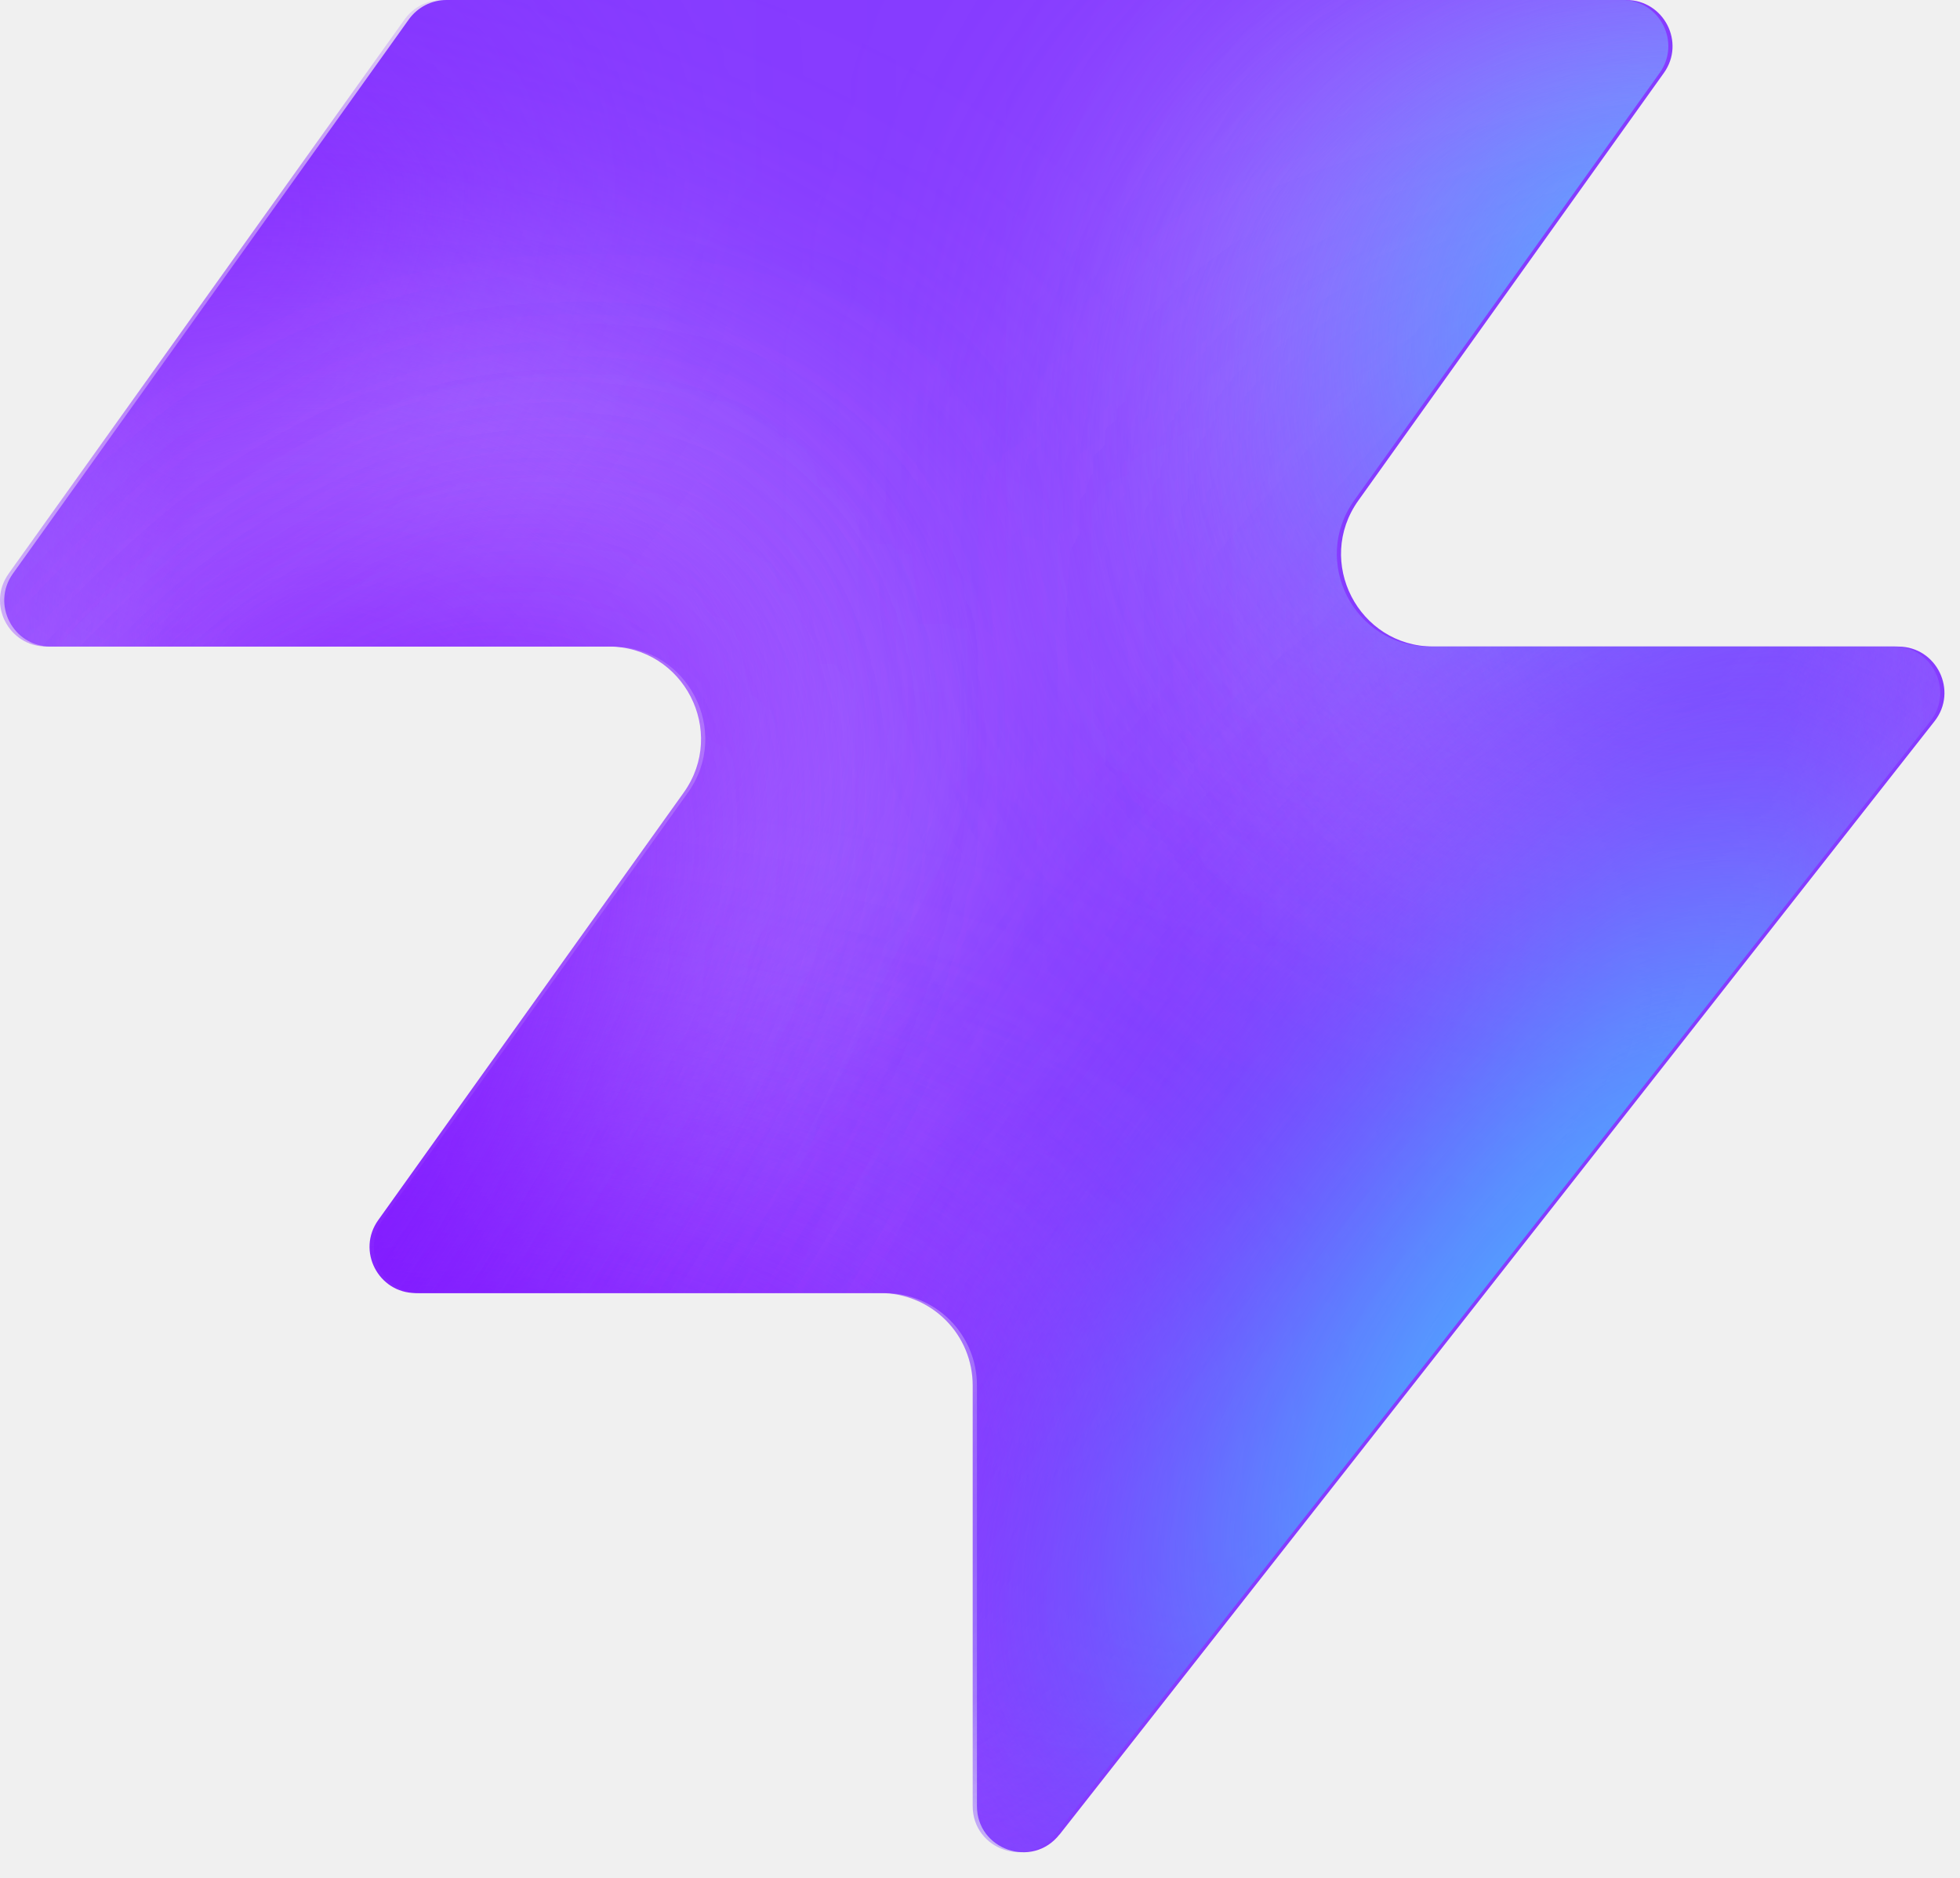
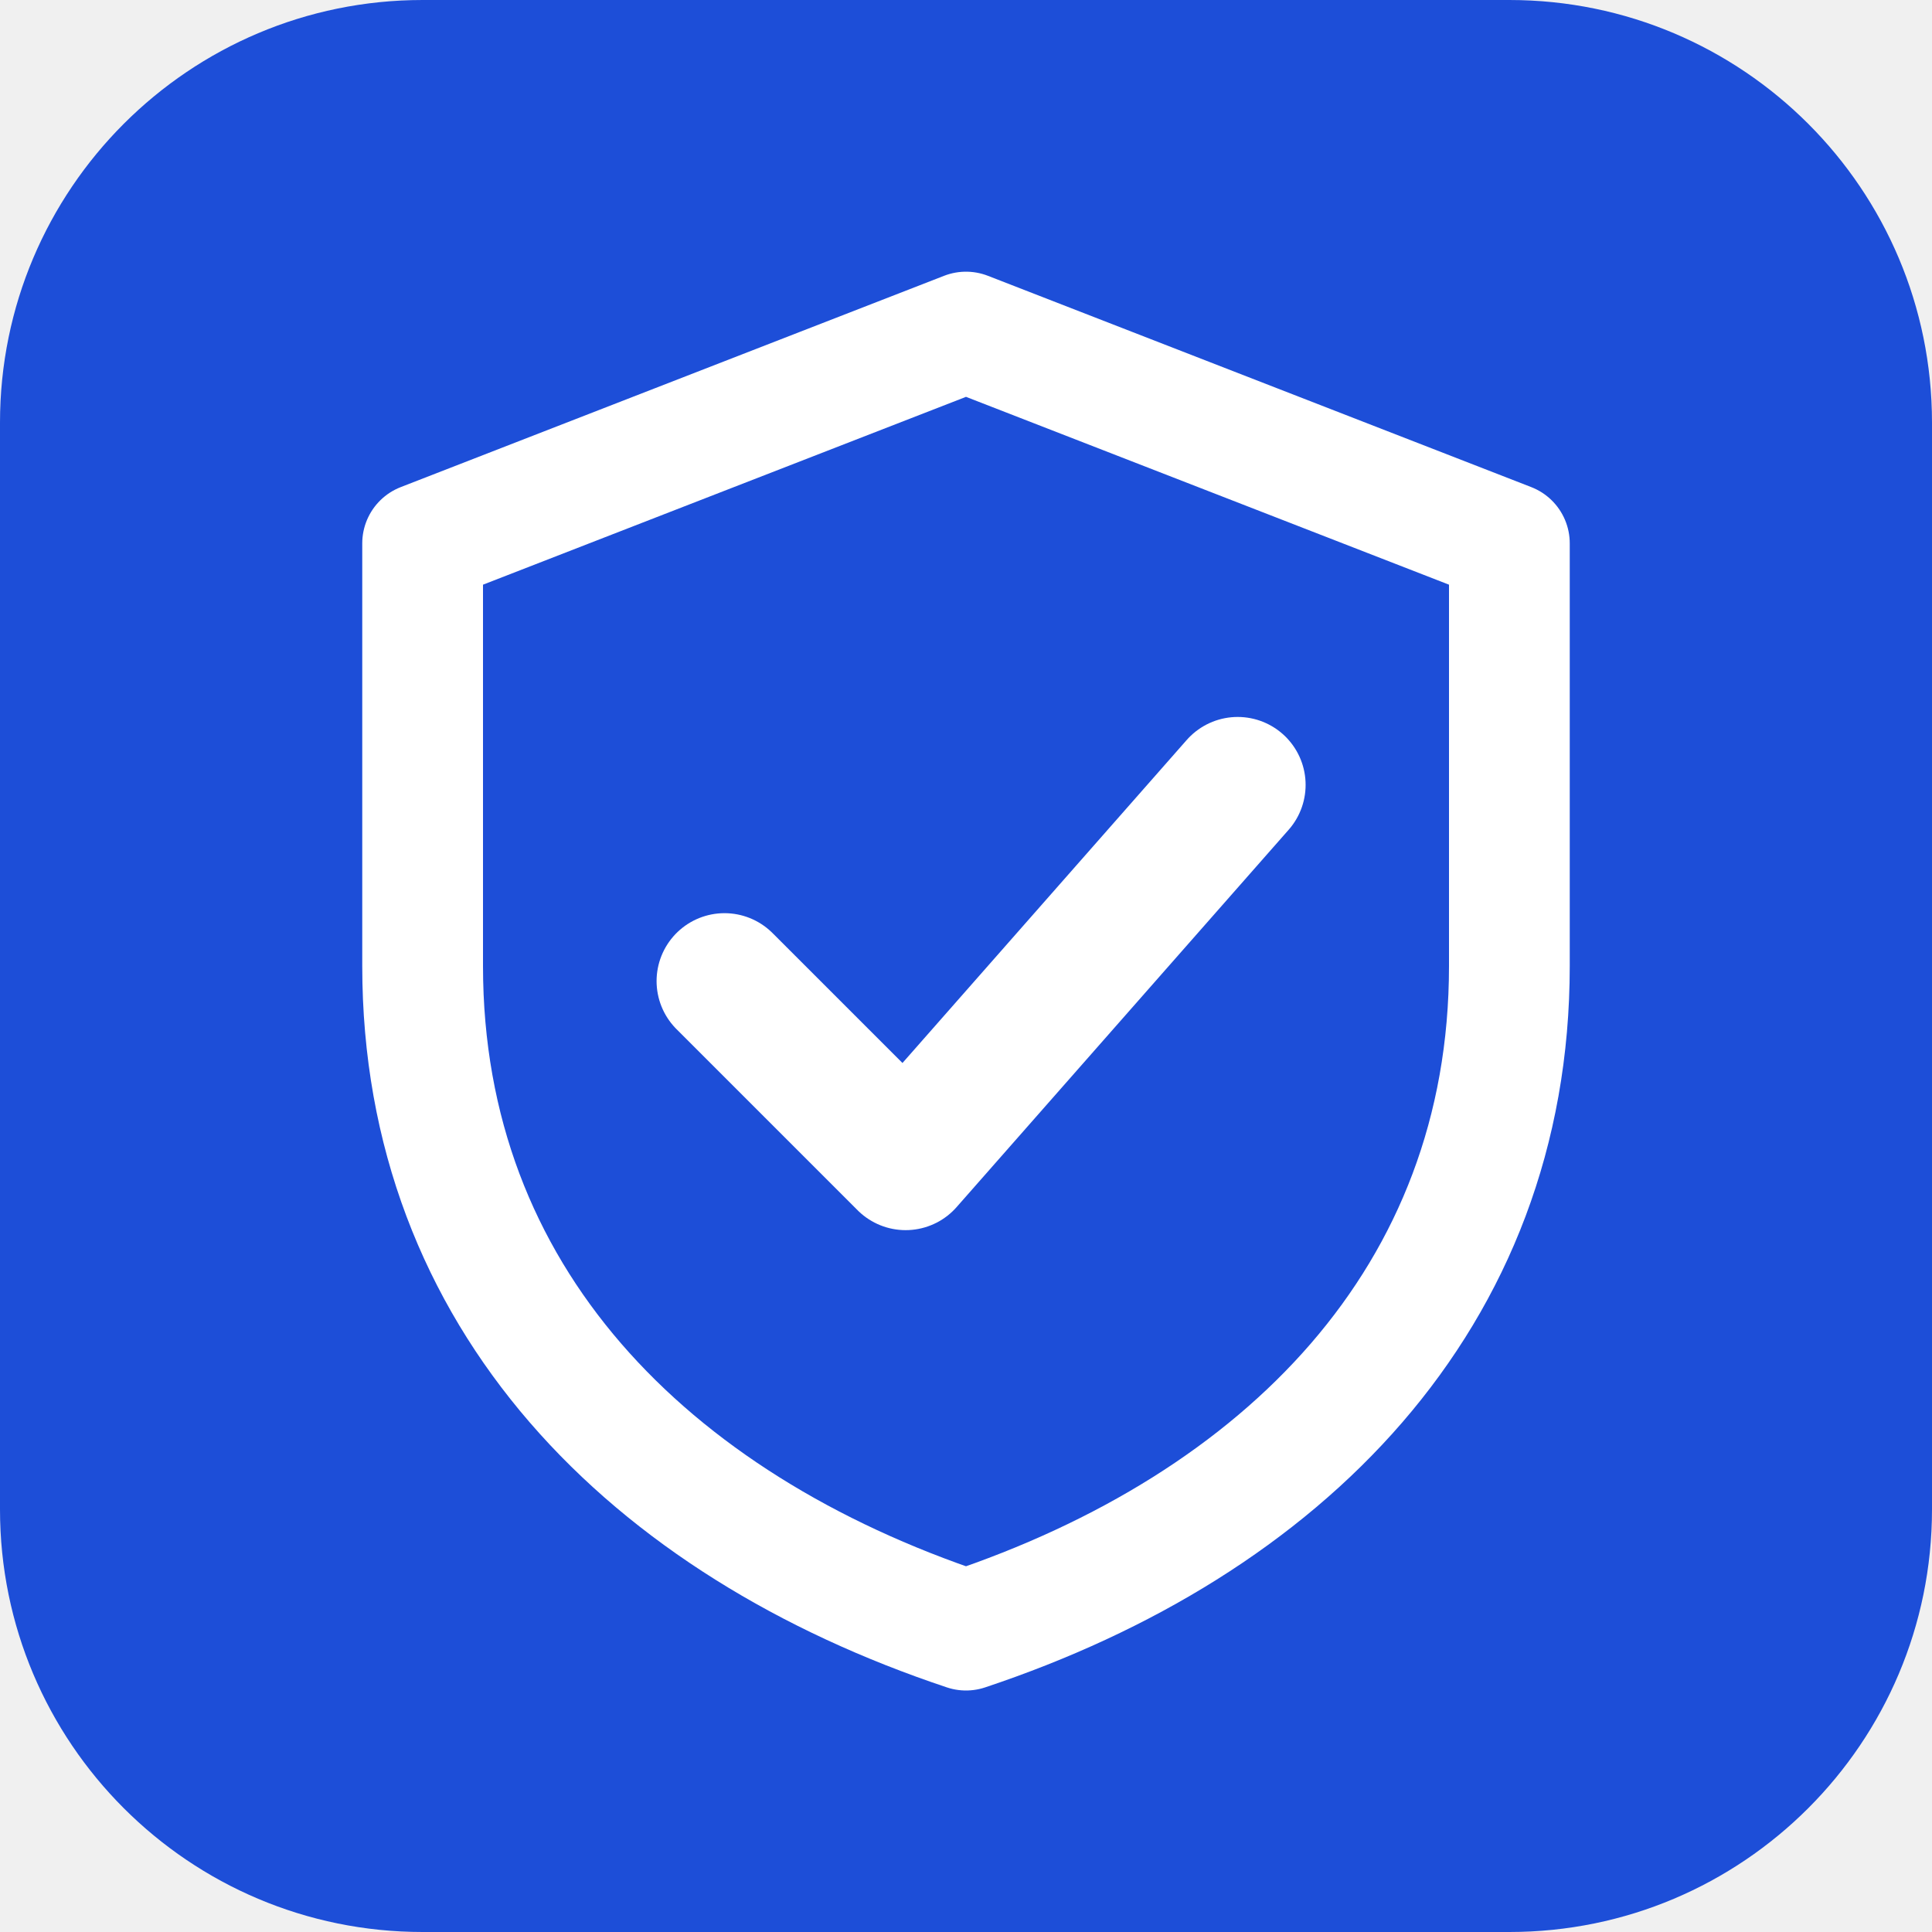
- <svg xmlns="http://www.w3.org/2000/svg" width="48" height="46" fill="none" viewBox="0 0 48 46">
-   <path fill="#863bff" d="M25.946 44.938c-.664.845-2.021.375-2.021-.698V33.937a2.26 2.26 0 0 0-2.262-2.262H10.287c-.92 0-1.456-1.04-.92-1.788l7.48-10.471c1.07-1.497 0-3.578-1.842-3.578H1.237c-.92 0-1.456-1.04-.92-1.788L10.013.474c.214-.297.556-.474.92-.474h28.894c.92 0 1.456 1.04.92 1.788l-7.48 10.471c-1.07 1.498 0 3.579 1.842 3.579h11.377c.943 0 1.473 1.088.89 1.83L25.947 44.94z" style="fill:#863bff;fill:color(display-p3 .525 .23 1);fill-opacity:1" />
-   <mask id="a" width="48" height="46" x="0" y="0" maskUnits="userSpaceOnUse" style="mask-type:alpha">
-     <path fill="#000" d="M25.842 44.938c-.664.844-2.021.375-2.021-.698V33.937a2.26 2.26 0 0 0-2.262-2.262H10.183c-.92 0-1.456-1.04-.92-1.788l7.48-10.471c1.07-1.498 0-3.579-1.842-3.579H1.133c-.92 0-1.456-1.04-.92-1.787L9.91.473c.214-.297.556-.474.92-.474h28.894c.92 0 1.456 1.04.92 1.788l-7.48 10.471c-1.07 1.498 0 3.578 1.842 3.578h11.377c.943 0 1.473 1.088.89 1.832L25.843 44.94z" style="fill:#000;fill-opacity:1" />
-   </mask>
-   <g mask="url(#a)">
-     <g filter="url(#b)">
-       <ellipse cx="5.508" cy="14.704" fill="#ede6ff" rx="5.508" ry="14.704" style="fill:#ede6ff;fill:color(display-p3 .927 .903 1);fill-opacity:1" transform="matrix(.00324 1 1 -.00324 -4.47 31.516)" />
-     </g>
-     <g filter="url(#c)">
-       <ellipse cx="10.399" cy="29.851" fill="#ede6ff" rx="10.399" ry="29.851" style="fill:#ede6ff;fill:color(display-p3 .927 .903 1);fill-opacity:1" transform="matrix(.00324 1 1 -.00324 -39.328 7.883)" />
-     </g>
-     <g filter="url(#d)">
-       <ellipse cx="5.508" cy="30.487" fill="#7e14ff" rx="5.508" ry="30.487" style="fill:#7e14ff;fill:color(display-p3 .492 .077 1);fill-opacity:1" transform="rotate(89.814 -25.913 -14.639)scale(1 -1)" />
-     </g>
-     <g filter="url(#e)">
-       <ellipse cx="5.508" cy="30.599" fill="#7e14ff" rx="5.508" ry="30.599" style="fill:#7e14ff;fill:color(display-p3 .492 .077 1);fill-opacity:1" transform="rotate(89.814 -32.644 -3.334)scale(1 -1)" />
-     </g>
-     <g filter="url(#f)">
-       <ellipse cx="5.508" cy="30.599" fill="#7e14ff" rx="5.508" ry="30.599" style="fill:#7e14ff;fill:color(display-p3 .492 .077 1);fill-opacity:1" transform="matrix(.00324 1 1 -.00324 -34.34 30.47)" />
-     </g>
-     <g filter="url(#g)">
-       <ellipse cx="14.072" cy="22.078" fill="#ede6ff" rx="14.072" ry="22.078" style="fill:#ede6ff;fill:color(display-p3 .927 .903 1);fill-opacity:1" transform="rotate(93.35 24.506 48.493)scale(-1 1)" />
-     </g>
-     <g filter="url(#h)">
-       <ellipse cx="3.47" cy="21.501" fill="#7e14ff" rx="3.47" ry="21.501" style="fill:#7e14ff;fill:color(display-p3 .492 .077 1);fill-opacity:1" transform="rotate(89.009 28.708 47.59)scale(-1 1)" />
-     </g>
-     <g filter="url(#i)">
-       <ellipse cx="3.47" cy="21.501" fill="#7e14ff" rx="3.47" ry="21.501" style="fill:#7e14ff;fill:color(display-p3 .492 .077 1);fill-opacity:1" transform="rotate(89.009 28.708 47.59)scale(-1 1)" />
-     </g>
-     <g filter="url(#j)">
-       <ellipse cx=".387" cy="8.972" fill="#7e14ff" rx="4.407" ry="29.108" style="fill:#7e14ff;fill:color(display-p3 .492 .077 1);fill-opacity:1" transform="rotate(39.51 .387 8.972)" />
-     </g>
-     <g filter="url(#k)">
-       <ellipse cx="47.523" cy="-6.092" fill="#7e14ff" rx="4.407" ry="29.108" style="fill:#7e14ff;fill:color(display-p3 .492 .077 1);fill-opacity:1" transform="rotate(37.892 47.523 -6.092)" />
-     </g>
-     <g filter="url(#l)">
-       <ellipse cx="41.412" cy="6.333" fill="#47bfff" rx="5.971" ry="9.665" style="fill:#47bfff;fill:color(display-p3 .28 .748 1);fill-opacity:1" transform="rotate(37.892 41.412 6.333)" />
-     </g>
-     <g filter="url(#m)">
-       <ellipse cx="-1.879" cy="38.332" fill="#7e14ff" rx="4.407" ry="29.108" style="fill:#7e14ff;fill:color(display-p3 .492 .077 1);fill-opacity:1" transform="rotate(37.892 -1.88 38.332)" />
-     </g>
-     <g filter="url(#n)">
-       <ellipse cx="-1.879" cy="38.332" fill="#7e14ff" rx="4.407" ry="29.108" style="fill:#7e14ff;fill:color(display-p3 .492 .077 1);fill-opacity:1" transform="rotate(37.892 -1.88 38.332)" />
-     </g>
-     <g filter="url(#o)">
-       <ellipse cx="35.651" cy="29.907" fill="#7e14ff" rx="4.407" ry="29.108" style="fill:#7e14ff;fill:color(display-p3 .492 .077 1);fill-opacity:1" transform="rotate(37.892 35.651 29.907)" />
-     </g>
-     <g filter="url(#p)">
-       <ellipse cx="38.418" cy="32.4" fill="#47bfff" rx="5.971" ry="15.297" style="fill:#47bfff;fill:color(display-p3 .28 .748 1);fill-opacity:1" transform="rotate(37.892 38.418 32.4)" />
-     </g>
-   </g>
-   <defs>
-     <filter id="b" width="60.045" height="41.654" x="-19.77" y="16.149" color-interpolation-filters="sRGB" filterUnits="userSpaceOnUse">
-       <feFlood flood-opacity="0" result="BackgroundImageFix" />
-       <feBlend in="SourceGraphic" in2="BackgroundImageFix" result="shape" />
-       <feGaussianBlur result="effect1_foregroundBlur_2002_17158" stdDeviation="7.659" />
-     </filter>
-     <filter id="c" width="90.34" height="51.437" x="-54.613" y="-7.533" color-interpolation-filters="sRGB" filterUnits="userSpaceOnUse">
-       <feFlood flood-opacity="0" result="BackgroundImageFix" />
-       <feBlend in="SourceGraphic" in2="BackgroundImageFix" result="shape" />
-       <feGaussianBlur result="effect1_foregroundBlur_2002_17158" stdDeviation="7.659" />
-     </filter>
-     <filter id="d" width="79.355" height="29.4" x="-49.64" y="2.03" color-interpolation-filters="sRGB" filterUnits="userSpaceOnUse">
-       <feFlood flood-opacity="0" result="BackgroundImageFix" />
-       <feBlend in="SourceGraphic" in2="BackgroundImageFix" result="shape" />
-       <feGaussianBlur result="effect1_foregroundBlur_2002_17158" stdDeviation="4.596" />
-     </filter>
-     <filter id="e" width="79.579" height="29.4" x="-45.045" y="20.029" color-interpolation-filters="sRGB" filterUnits="userSpaceOnUse">
-       <feFlood flood-opacity="0" result="BackgroundImageFix" />
-       <feBlend in="SourceGraphic" in2="BackgroundImageFix" result="shape" />
-       <feGaussianBlur result="effect1_foregroundBlur_2002_17158" stdDeviation="4.596" />
-     </filter>
-     <filter id="f" width="79.579" height="29.4" x="-43.513" y="21.178" color-interpolation-filters="sRGB" filterUnits="userSpaceOnUse">
-       <feFlood flood-opacity="0" result="BackgroundImageFix" />
-       <feBlend in="SourceGraphic" in2="BackgroundImageFix" result="shape" />
-       <feGaussianBlur result="effect1_foregroundBlur_2002_17158" stdDeviation="4.596" />
-     </filter>
-     <filter id="g" width="74.749" height="58.852" x="15.756" y="-17.901" color-interpolation-filters="sRGB" filterUnits="userSpaceOnUse">
-       <feFlood flood-opacity="0" result="BackgroundImageFix" />
-       <feBlend in="SourceGraphic" in2="BackgroundImageFix" result="shape" />
-       <feGaussianBlur result="effect1_foregroundBlur_2002_17158" stdDeviation="7.659" />
-     </filter>
-     <filter id="h" width="61.377" height="25.362" x="23.548" y="2.284" color-interpolation-filters="sRGB" filterUnits="userSpaceOnUse">
-       <feFlood flood-opacity="0" result="BackgroundImageFix" />
-       <feBlend in="SourceGraphic" in2="BackgroundImageFix" result="shape" />
-       <feGaussianBlur result="effect1_foregroundBlur_2002_17158" stdDeviation="4.596" />
-     </filter>
-     <filter id="i" width="61.377" height="25.362" x="23.548" y="2.284" color-interpolation-filters="sRGB" filterUnits="userSpaceOnUse">
-       <feFlood flood-opacity="0" result="BackgroundImageFix" />
-       <feBlend in="SourceGraphic" in2="BackgroundImageFix" result="shape" />
-       <feGaussianBlur result="effect1_foregroundBlur_2002_17158" stdDeviation="4.596" />
-     </filter>
-     <filter id="j" width="56.045" height="63.649" x="-27.636" y="-22.853" color-interpolation-filters="sRGB" filterUnits="userSpaceOnUse">
-       <feFlood flood-opacity="0" result="BackgroundImageFix" />
-       <feBlend in="SourceGraphic" in2="BackgroundImageFix" result="shape" />
-       <feGaussianBlur result="effect1_foregroundBlur_2002_17158" stdDeviation="4.596" />
-     </filter>
-     <filter id="k" width="54.814" height="64.646" x="20.116" y="-38.415" color-interpolation-filters="sRGB" filterUnits="userSpaceOnUse">
-       <feFlood flood-opacity="0" result="BackgroundImageFix" />
-       <feBlend in="SourceGraphic" in2="BackgroundImageFix" result="shape" />
-       <feGaussianBlur result="effect1_foregroundBlur_2002_17158" stdDeviation="4.596" />
-     </filter>
-     <filter id="l" width="33.541" height="35.313" x="24.641" y="-11.323" color-interpolation-filters="sRGB" filterUnits="userSpaceOnUse">
-       <feFlood flood-opacity="0" result="BackgroundImageFix" />
-       <feBlend in="SourceGraphic" in2="BackgroundImageFix" result="shape" />
-       <feGaussianBlur result="effect1_foregroundBlur_2002_17158" stdDeviation="4.596" />
-     </filter>
-     <filter id="m" width="54.814" height="64.646" x="-29.286" y="6.009" color-interpolation-filters="sRGB" filterUnits="userSpaceOnUse">
-       <feFlood flood-opacity="0" result="BackgroundImageFix" />
-       <feBlend in="SourceGraphic" in2="BackgroundImageFix" result="shape" />
-       <feGaussianBlur result="effect1_foregroundBlur_2002_17158" stdDeviation="4.596" />
-     </filter>
-     <filter id="n" width="54.814" height="64.646" x="-29.286" y="6.009" color-interpolation-filters="sRGB" filterUnits="userSpaceOnUse">
-       <feFlood flood-opacity="0" result="BackgroundImageFix" />
-       <feBlend in="SourceGraphic" in2="BackgroundImageFix" result="shape" />
-       <feGaussianBlur result="effect1_foregroundBlur_2002_17158" stdDeviation="4.596" />
-     </filter>
-     <filter id="o" width="54.814" height="64.646" x="8.244" y="-2.416" color-interpolation-filters="sRGB" filterUnits="userSpaceOnUse">
-       <feFlood flood-opacity="0" result="BackgroundImageFix" />
-       <feBlend in="SourceGraphic" in2="BackgroundImageFix" result="shape" />
-       <feGaussianBlur result="effect1_foregroundBlur_2002_17158" stdDeviation="4.596" />
-     </filter>
-     <filter id="p" width="39.409" height="43.623" x="18.713" y="10.588" color-interpolation-filters="sRGB" filterUnits="userSpaceOnUse">
-       <feFlood flood-opacity="0" result="BackgroundImageFix" />
-       <feBlend in="SourceGraphic" in2="BackgroundImageFix" result="shape" />
-       <feGaussianBlur result="effect1_foregroundBlur_2002_17158" stdDeviation="4.596" />
-     </filter>
-   </defs>
+ <svg xmlns="http://www.w3.org/2000/svg" width="64" height="64" viewBox="0 0 64 64" fill="none">
+   <rect width="64" height="64" rx="14" fill="#1d4ed8" />
+   <path d="M32 11 L50 18 V32 C50 43 42.5 50.5 32 54 C21.5 50.5 14 43 14 32 V18 Z" fill="none" stroke="#ffffff" stroke-width="4" stroke-linejoin="round" />
+   <path d="M24 32.5 L30 38.5 L41 26" fill="none" stroke="#ffffff" stroke-width="4.5" stroke-linecap="round" stroke-linejoin="round" />
</svg>
